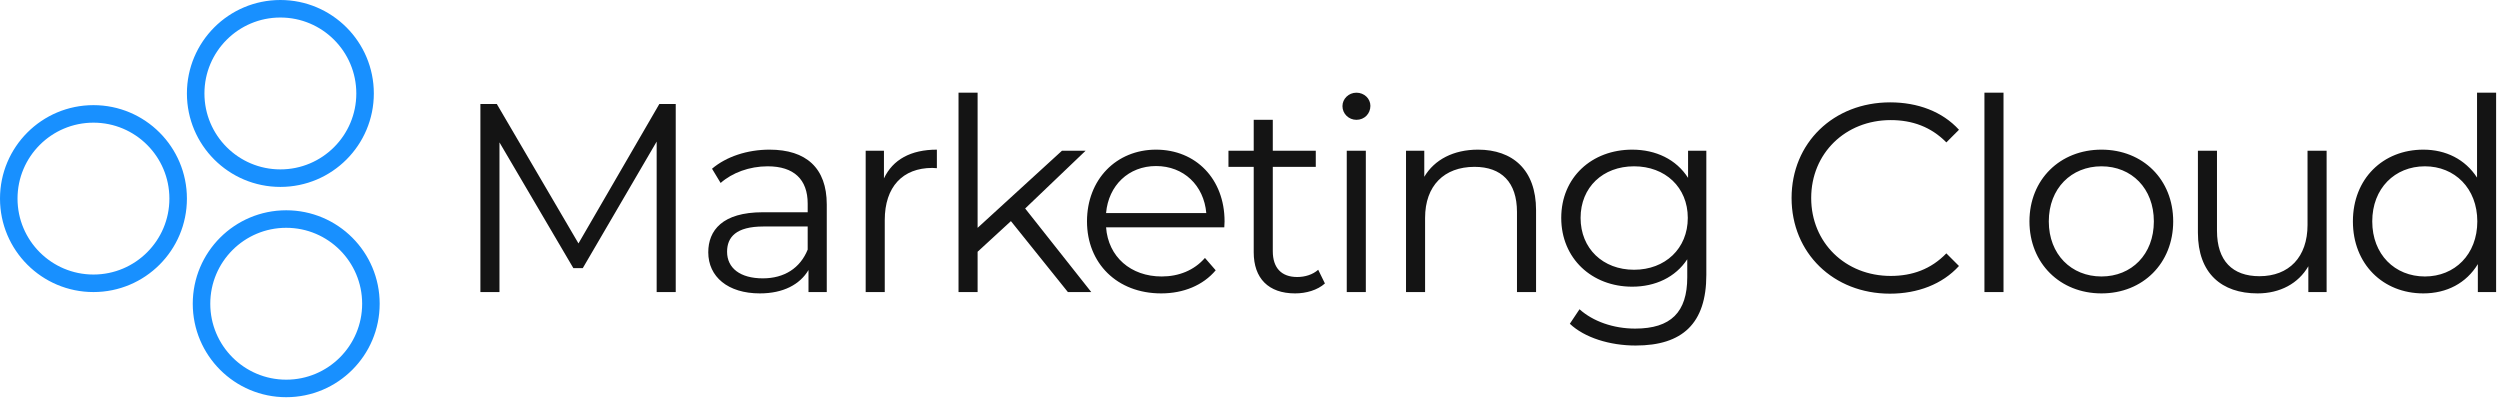
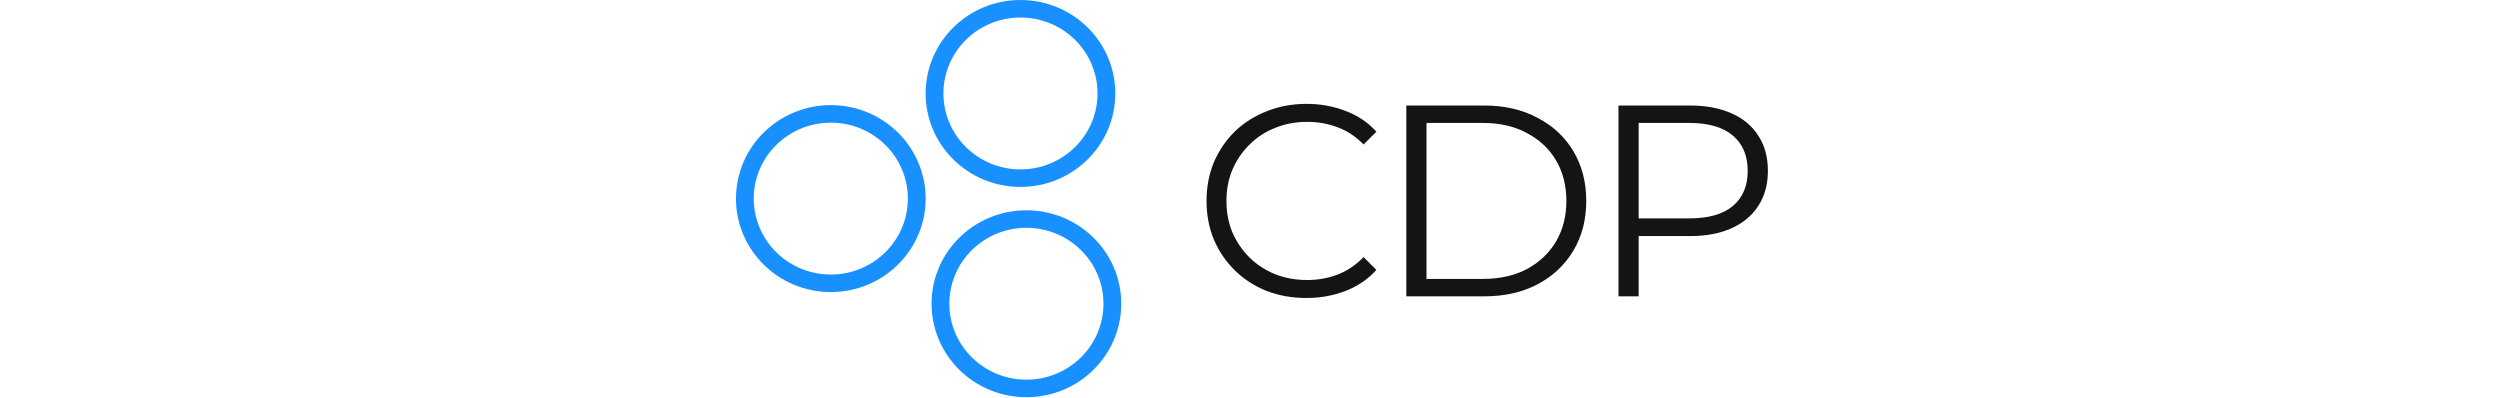
<svg xmlns="http://www.w3.org/2000/svg" viewBox="0 0 428 68">
  <g data-name="logo-mc-compact">
-     <g data-name="clab-sign" fill="#1890ff">
-       <path clip-rule="evenodd" fill-rule="evenodd" d="M49 68c8.837 0 16-7.163 16-16s-7.163-16-16-16-16 7.163-16 16 7.163 16 16 16zm0-3c7.18 0 13-5.82 13-13s-5.82-13-13-13-13 5.82-13 13 5.82 13 13 13zM16 50c8.837 0 16-7.163 16-16s-7.163-16-16-16C7.163 18 0 25.163 0 34s7.163 16 16 16zm0-3c7.18 0 13-5.82 13-13s-5.82-13-13-13S3 26.82 3 34s5.82 13 13 13zM48 32c8.837 0 16-7.163 16-16 0-8.837-7.163-16-16-16S32 7.163 32 16c0 8.837 7.163 16 16 16zm0-3c7.18 0 13-5.82 13-13S55.18 3 48 3 35 8.82 35 16s5.82 13 13 13z" />
-     </g>
-     <g data-name="mc-compact-typo" fill="#141414">
-       <path d="M112.88 17.8L99.034 41.674 85.05 17.8h-2.806V50h3.266V24.378l12.65 21.528h1.61l12.65-21.666V50h3.266V17.8h-2.806zM131.744 25.62c-3.818 0-7.406 1.196-9.844 3.266l1.472 2.438c1.978-1.748 4.922-2.852 8.05-2.852 4.508 0 6.854 2.254 6.854 6.394v1.472h-7.682c-6.946 0-9.338 3.128-9.338 6.854 0 4.186 3.358 7.038 8.832 7.038 4.002 0 6.854-1.518 8.326-4.002V50h3.128V35.004c0-6.256-3.542-9.384-9.798-9.384zm-1.15 22.034c-3.864 0-6.118-1.748-6.118-4.554 0-2.484 1.518-4.324 6.21-4.324h7.59v3.956c-1.288 3.174-4.002 4.922-7.682 4.922zM151.332 30.542v-4.738h-3.128V50h3.266V37.672c0-5.704 3.082-8.924 8.142-8.924.23 0 .506.046.782.046V25.62c-4.462 0-7.544 1.702-9.062 4.922zM182.822 50h4.002l-11.316-14.306 10.35-9.89h-4.048l-14.444 13.202V15.868H164.1V50h3.266v-6.9l5.704-5.244L182.822 50z" />
-       <path d="M209.645 37.902c0-7.268-4.922-12.282-11.73-12.282-6.808 0-11.822 5.106-11.822 12.282s5.152 12.328 12.696 12.328c3.818 0 7.176-1.38 9.338-3.956l-1.84-2.116c-1.84 2.116-4.462 3.174-7.406 3.174-5.29 0-9.154-3.358-9.522-8.418h20.24c0-.368.046-.736.046-1.012zm-11.73-9.476c4.738 0 8.188 3.312 8.602 8.05h-17.158c.414-4.738 3.864-8.05 8.556-8.05zM225.676 46.182c-.92.828-2.254 1.242-3.588 1.242-2.714 0-4.186-1.564-4.186-4.416V28.564h7.36v-2.76h-7.36v-5.29h-3.266v5.29h-4.324v2.76h4.324v14.628c0 4.462 2.53 7.038 7.084 7.038 1.886 0 3.818-.552 5.106-1.702l-1.15-2.346zM232.22 20.514c1.38 0 2.392-1.058 2.392-2.392 0-1.242-1.058-2.254-2.392-2.254-1.334 0-2.392 1.058-2.392 2.3 0 1.288 1.058 2.346 2.392 2.346zM230.564 50h3.266V25.804h-3.266V50zM253.037 25.62c-4.186 0-7.452 1.702-9.2 4.646v-4.462h-3.128V50h3.266V37.304c0-5.52 3.266-8.74 8.464-8.74 4.6 0 7.268 2.622 7.268 7.728V50h3.266V35.97c0-6.946-4.048-10.35-9.936-10.35zM288.996 25.804v4.646c-2.024-3.174-5.52-4.83-9.568-4.83-6.9 0-12.144 4.738-12.144 11.684 0 6.946 5.244 11.776 12.144 11.776 3.956 0 7.406-1.61 9.43-4.692v3.082c0 5.98-2.806 8.786-8.924 8.786-3.726 0-7.222-1.242-9.522-3.312l-1.656 2.484c2.53 2.392 6.854 3.726 11.27 3.726 8.004 0 12.098-3.772 12.098-12.098V25.804h-3.128zm-9.246 20.378c-5.336 0-9.154-3.634-9.154-8.878s3.818-8.832 9.154-8.832 9.2 3.588 9.2 8.832c0 5.244-3.864 8.878-9.2 8.878zM323.554 50.276c4.738 0 8.97-1.61 11.822-4.738l-2.162-2.162c-2.622 2.714-5.842 3.864-9.522 3.864-7.774 0-13.616-5.704-13.616-13.34s5.842-13.34 13.616-13.34c3.68 0 6.9 1.15 9.522 3.818l2.162-2.162c-2.852-3.128-7.084-4.692-11.776-4.692-9.706 0-16.882 6.946-16.882 16.376 0 9.43 7.176 16.376 16.836 16.376zM339.735 50h3.266V15.868h-3.266V50zM359.77 50.23c7.084 0 12.282-5.152 12.282-12.328 0-7.176-5.198-12.282-12.282-12.282s-12.328 5.106-12.328 12.282 5.244 12.328 12.328 12.328zm0-2.898c-5.152 0-9.016-3.772-9.016-9.43 0-5.658 3.864-9.43 9.016-9.43s8.97 3.772 8.97 9.43c0 5.658-3.818 9.43-8.97 9.43zM395.05 25.804V38.5c0 5.52-3.174 8.786-8.234 8.786-4.6 0-7.268-2.622-7.268-7.774V25.804h-3.266v14.03c0 6.946 4.048 10.396 10.212 10.396 3.864 0 6.992-1.702 8.694-4.646V50h3.128V25.804h-3.266zM424.069 15.868v14.536c-2.024-3.128-5.336-4.784-9.2-4.784-6.9 0-12.052 4.968-12.052 12.282s5.152 12.328 12.052 12.328c4.002 0 7.36-1.748 9.338-5.014V50h3.128V15.868h-3.266zm-8.924 31.464c-5.152 0-9.016-3.772-9.016-9.43 0-5.658 3.864-9.43 9.016-9.43 5.106 0 8.97 3.772 8.97 9.43 0 5.658-3.864 9.43-8.97 9.43z" />
-     </g>
+     <path d="M223.643 51.015C221.185 51.015 218.913 50.611 216.828 49.802C214.744 48.962 212.939 47.795 211.414 46.301C209.889 44.807 208.691 43.049 207.82 41.027C206.98 39.004 206.56 36.795 206.56 34.398C206.56 32.002 206.98 29.793 207.82 27.77C208.691 25.748 209.889 23.99 211.414 22.496C212.97 21.002 214.79 19.851 216.875 19.042C218.96 18.202 221.232 17.782 223.69 17.782C226.055 17.782 228.28 18.186 230.365 18.995C232.449 19.773 234.208 20.956 235.639 22.543L233.445 24.736C232.107 23.367 230.629 22.387 229.011 21.796C227.393 21.174 225.65 20.862 223.783 20.862C221.823 20.862 220.002 21.205 218.322 21.889C216.642 22.543 215.179 23.492 213.934 24.736C212.69 25.95 211.71 27.381 210.994 29.031C210.309 30.649 209.967 32.438 209.967 34.398C209.967 36.359 210.309 38.164 210.994 39.813C211.71 41.431 212.69 42.862 213.934 44.107C215.179 45.321 216.642 46.27 218.322 46.955C220.002 47.608 221.823 47.935 223.783 47.935C225.65 47.935 227.393 47.623 229.011 47.001C230.629 46.379 232.107 45.383 233.445 44.014L235.639 46.208C234.208 47.795 232.449 48.993 230.365 49.802C228.28 50.611 226.039 51.015 223.643 51.015Z" fill="#141414" />
+     <path d="M240.762 50.735V18.062H254.065C257.55 18.062 260.599 18.762 263.213 20.162C265.858 21.531 267.912 23.445 269.374 25.903C270.837 28.362 271.568 31.193 271.568 34.398C271.568 37.604 270.837 40.435 269.374 42.894C267.912 45.352 265.858 47.281 263.213 48.681C260.599 50.051 257.55 50.735 254.065 50.735H240.762ZM244.216 47.748H253.878C256.772 47.748 259.277 47.188 261.393 46.068C263.54 44.916 265.205 43.345 266.387 41.353C267.57 39.331 268.161 37.012 268.161 34.398C268.161 31.753 267.57 29.435 266.387 27.444C265.205 25.452 263.54 23.896 261.393 22.776C259.277 21.625 256.772 21.049 253.878 21.049H244.216V47.748Z" fill="#141414" />
+     <path d="M277.084 50.735V18.062H289.313C292.083 18.062 294.463 18.513 296.455 19.415C298.446 20.287 299.971 21.562 301.029 23.243C302.118 24.892 302.663 26.899 302.663 29.264C302.663 31.567 302.118 33.558 301.029 35.239C299.971 36.888 298.446 38.164 296.455 39.066C294.463 39.969 292.083 40.42 289.313 40.42H278.998L280.538 38.786V50.735H277.084ZM280.538 39.066L278.998 37.386H289.22C292.487 37.386 294.961 36.686 296.642 35.285C298.353 33.854 299.209 31.847 299.209 29.264C299.209 26.65 298.353 24.628 296.642 23.196C294.961 21.765 292.487 21.049 289.22 21.049H278.998L280.538 19.415V39.066Z" fill="#141414" />
+     <path fill-rule="evenodd" clip-rule="evenodd" d="M175.721 68C184.687 68 191.956 60.837 191.956 52C191.956 43.163 184.687 36 175.721 36C166.754 36 159.485 43.163 159.485 52C159.485 60.837 166.754 68 175.721 68ZM175.721 65C183.006 65 188.912 59.18 188.912 52C188.912 44.82 183.006 39 175.721 39C168.435 39 162.53 44.82 162.53 52C162.53 59.18 168.435 65 175.721 65Z" fill="#1890FF" />
+     <path fill-rule="evenodd" clip-rule="evenodd" d="M142.235 50C151.202 50 158.471 42.837 158.471 34C158.471 25.163 151.202 18 142.235 18C133.269 18 126 25.163 126 34C126 42.837 133.269 50 142.235 50ZM142.235 47C149.521 47 155.427 41.18 155.427 34C155.427 26.82 149.521 21 142.235 21C134.95 21 129.044 26.82 129.044 34C129.044 41.18 134.95 47 142.235 47Z" fill="#1890FF" />
+     <path fill-rule="evenodd" clip-rule="evenodd" d="M174.706 32C183.672 32 190.941 24.837 190.941 16C190.941 7.163 183.672 0 174.706 0C165.739 0 158.47 7.163 158.47 16C158.47 24.837 165.739 32 174.706 32ZM174.706 29C181.991 29 187.897 23.18 187.897 16C187.897 8.82 181.991 3 174.706 3C167.42 3 161.515 8.82 161.515 16C161.515 23.18 167.42 29 174.706 29Z" fill="#1890FF" />
  </g>
</svg>
